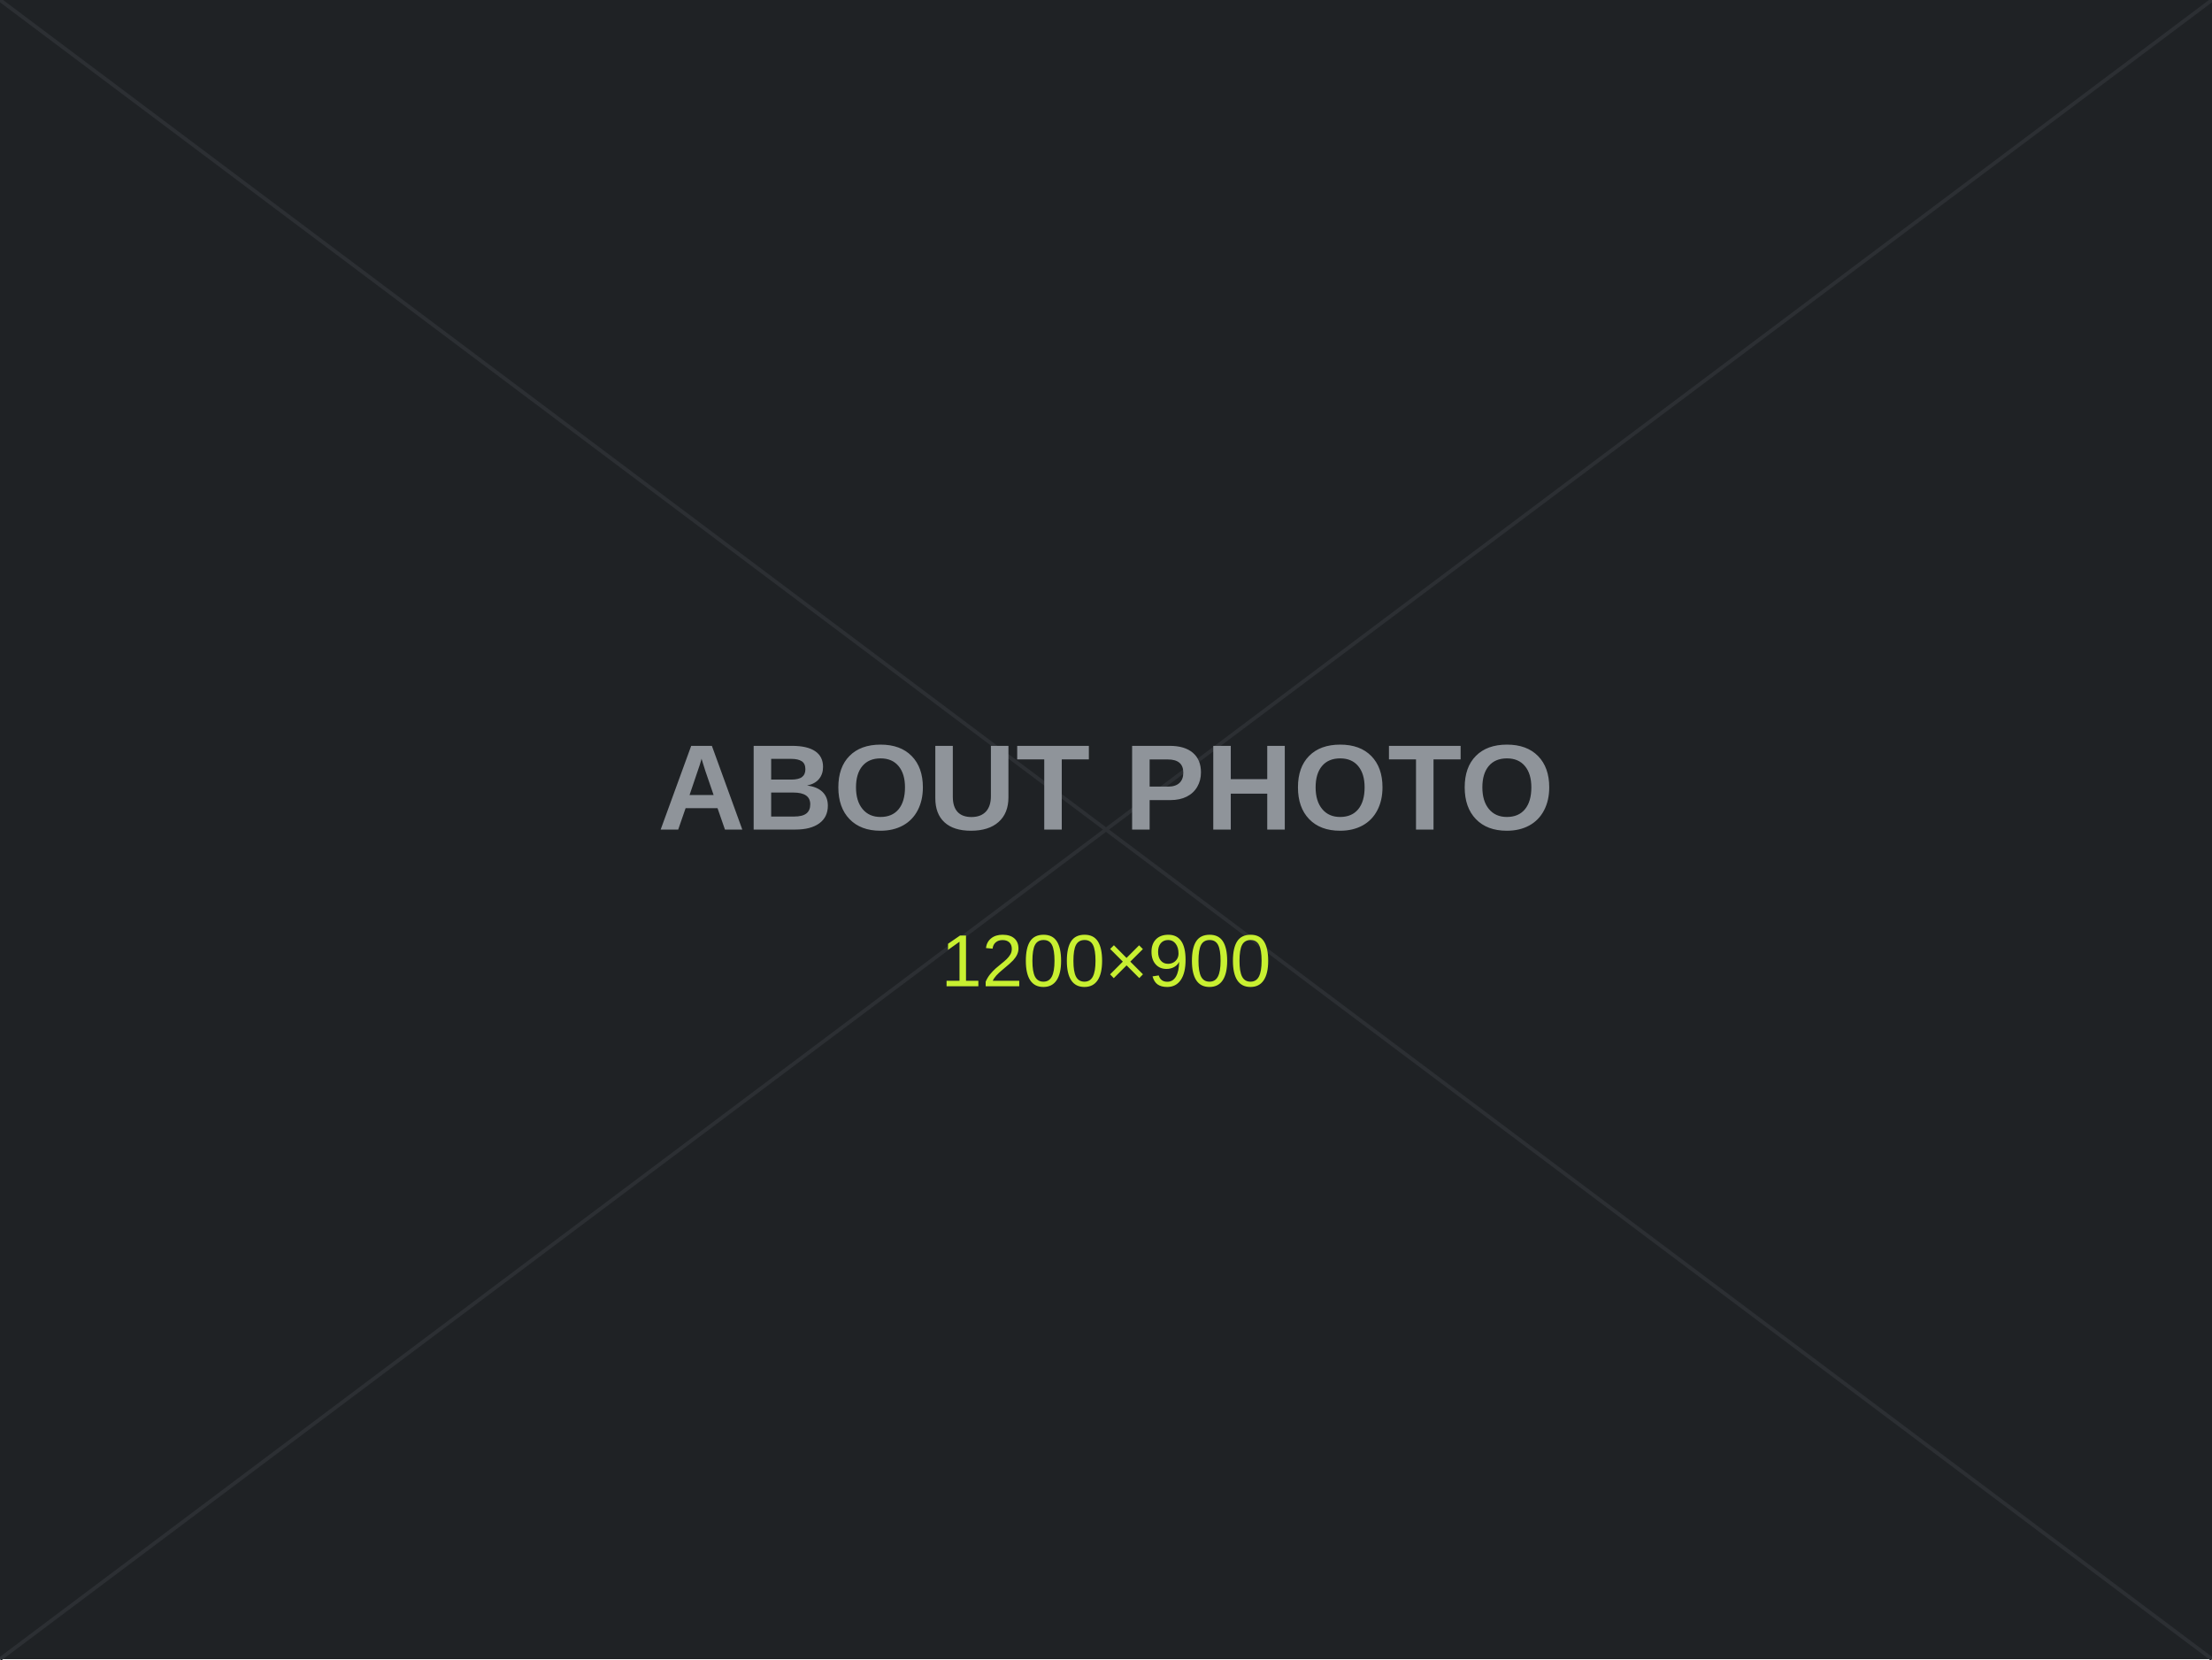
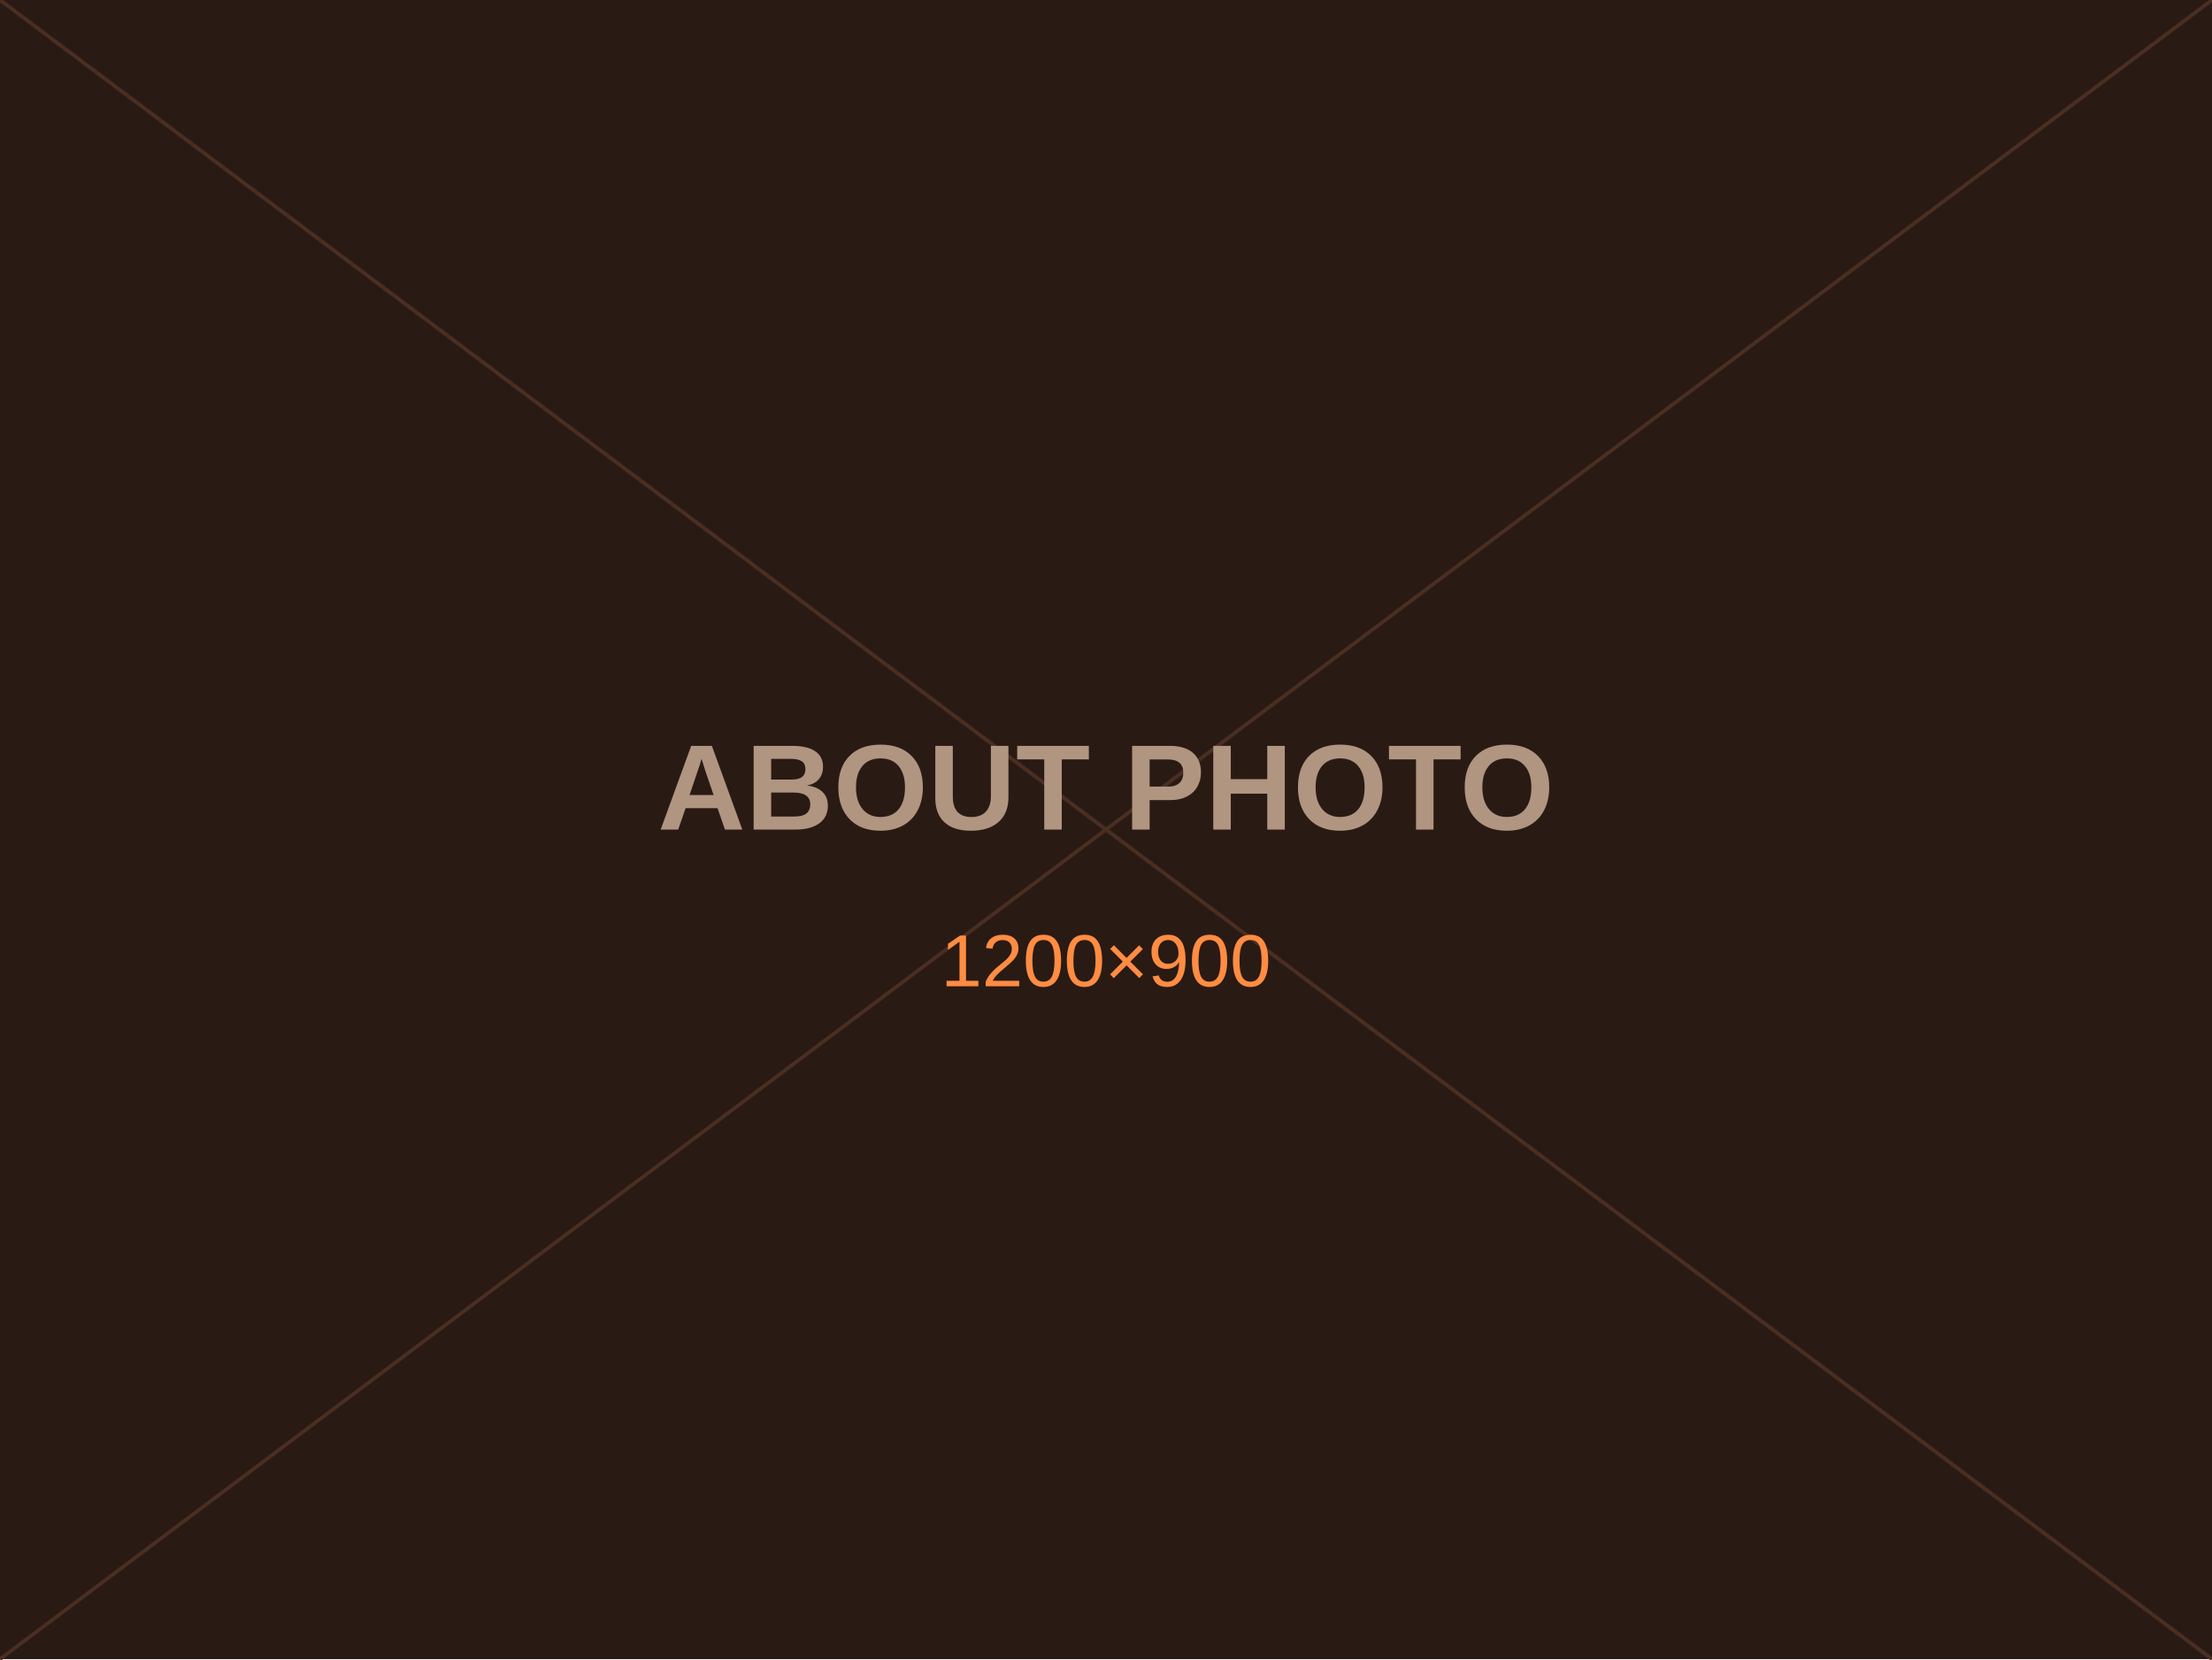
<svg xmlns="http://www.w3.org/2000/svg" viewBox="0 0 1200 900" width="1200" height="900" role="img" aria-label="ABOUT PHOTO">
-   <rect width="1200" height="900" fill="#1f2225" />
-   <path d="M0 0L1200 900M1200 0L0 900" stroke="#2c2f33" stroke-width="2" />
-   <text x="50%" y="50%" fill="#8f949a" font-family="Arial,sans-serif" font-size="66" font-weight="700" text-anchor="middle">ABOUT PHOTO</text>
-   <text x="50%" y="50%" dy="85" fill="#C8F031" font-family="Arial,sans-serif" font-size="40" text-anchor="middle">1200×900</text>
+   <rect width="1200" height="900" fill="#2a1a14" />
+   <path d="M0 0L1200 900M1200 0L0 900" stroke="#4a2e22" stroke-width="2" />
+   <text x="50%" y="50%" fill="#b09580" font-family="Arial,sans-serif" font-size="66" font-weight="700" text-anchor="middle">ABOUT PHOTO</text>
+   <text x="50%" y="50%" dy="85" fill="#ff8c42" font-family="Arial,sans-serif" font-size="40" text-anchor="middle">1200×900</text>
</svg>
